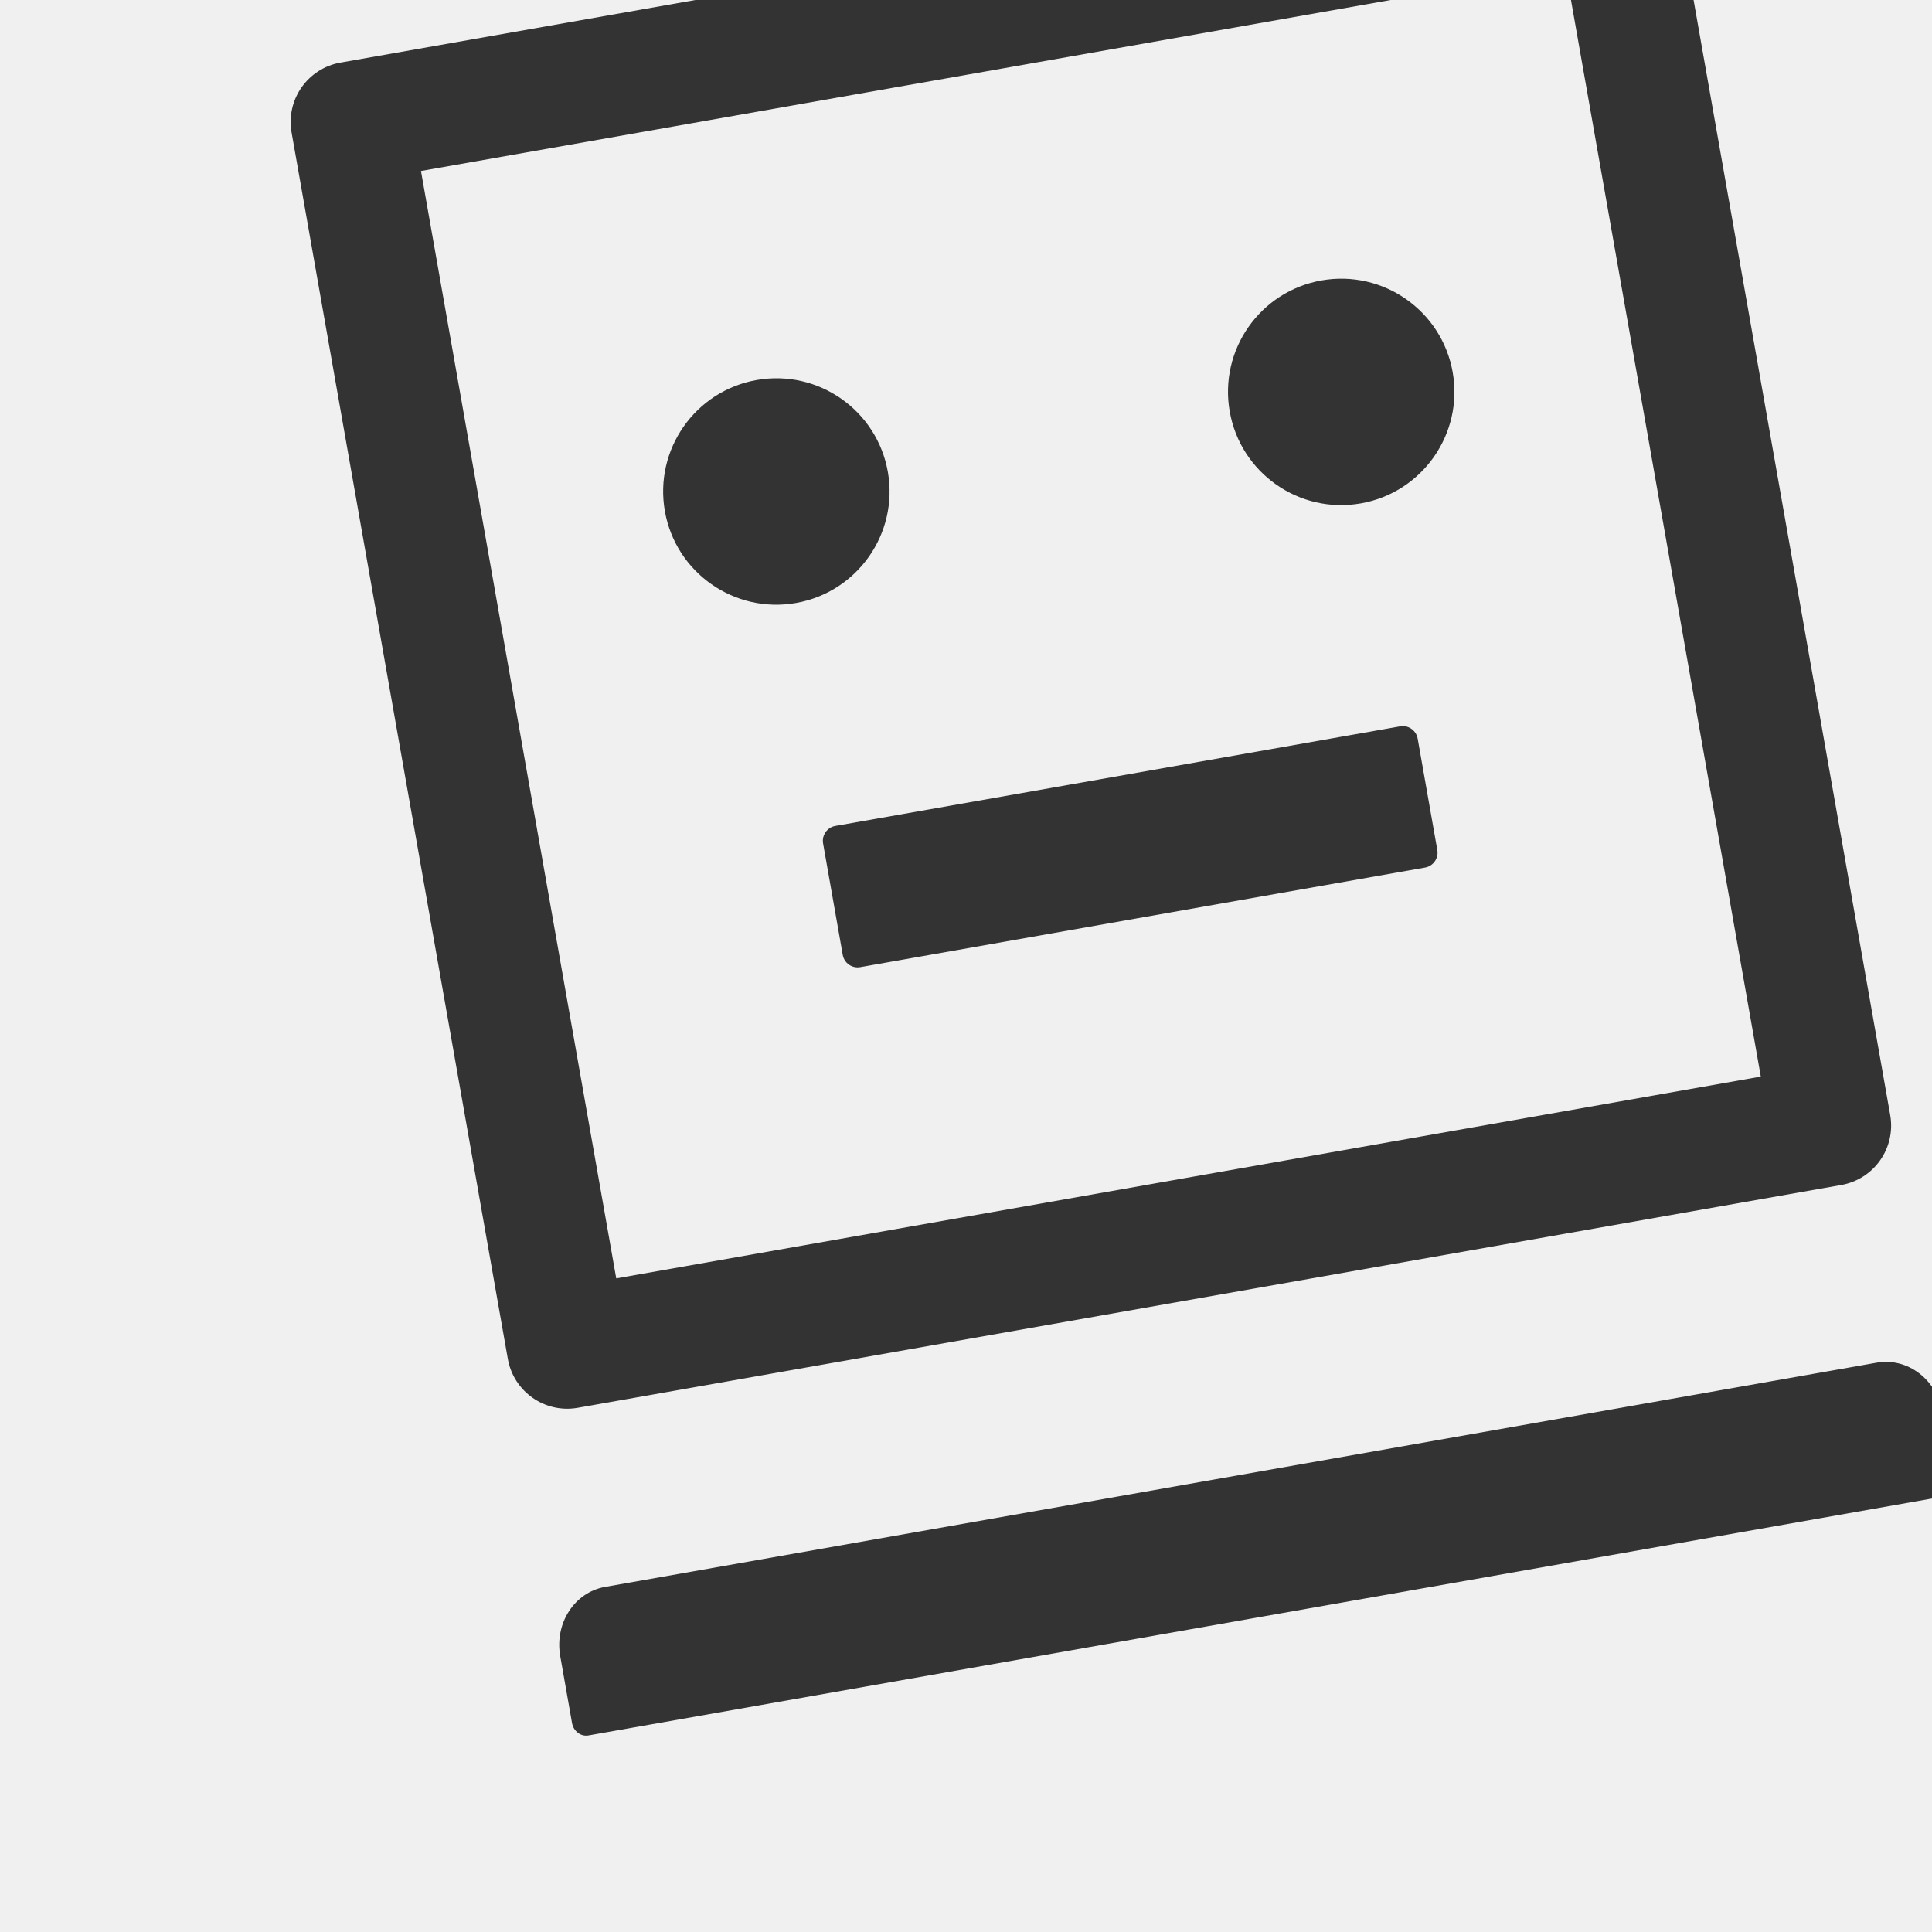
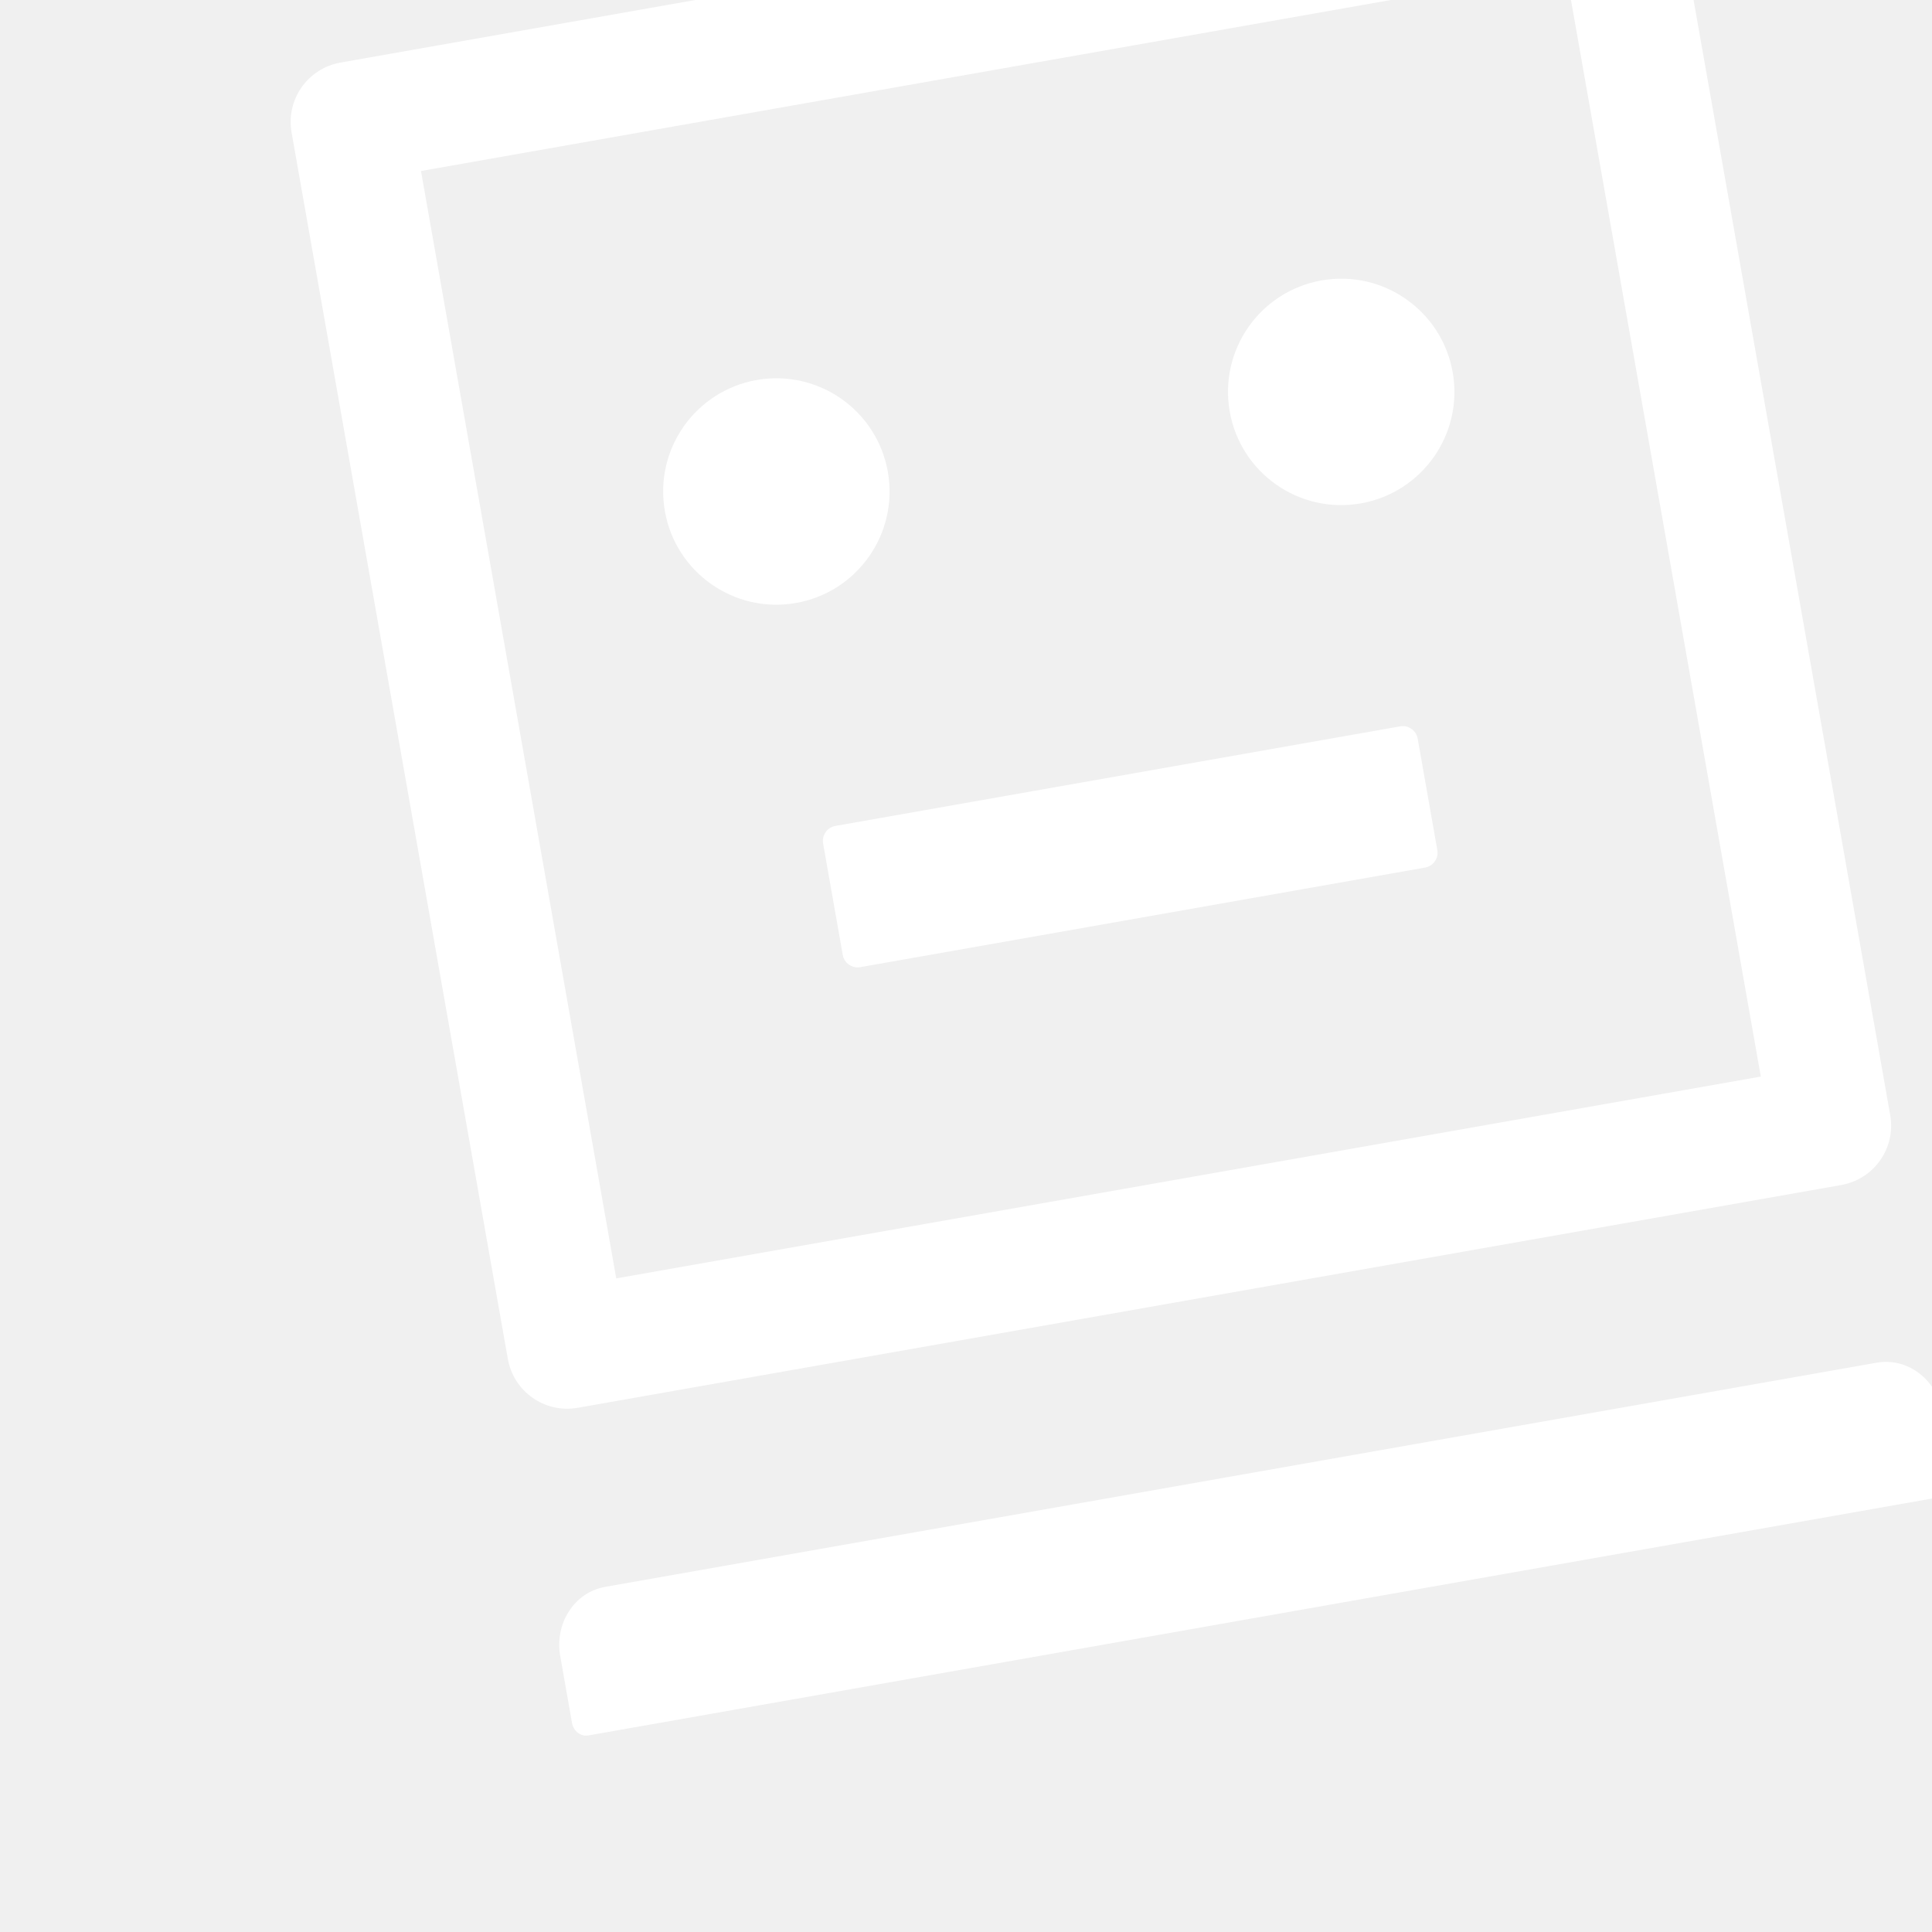
- <svg xmlns="http://www.w3.org/2000/svg" viewBox="0 0 1024 1024" fill="#333" transform="rotate(-10)">
+ <svg xmlns="http://www.w3.org/2000/svg" viewBox="0 0 1024 1024" fill="#fff" transform="rotate(-10)">
  <path d="M300 328a60 60 0 10120 0 60 60 0 10-120 0zM852 64H172c-17.7 0-32 14.3-32 32v660c0 17.7 14.3 32 32 32h680c17.7 0 32-14.3 32-32V96c0-17.7-14.3-32-32-32zm-32 660H204V128h616v596zM604 328a60 60 0 10120 0 60 60 0 10-120 0zm250.2 556H169.8c-16.5 0-29.8 14.3-29.8 32v36c0 4.4 3.3 8 7.4 8h729.1c4.1 0 7.4-3.6 7.4-8v-36c.1-17.7-13.2-32-29.7-32zM664 508H360c-4.4 0-8 3.6-8 8v60c0 4.4 3.6 8 8 8h304c4.4 0 8-3.6 8-8v-60c0-4.4-3.6-8-8-8z" />
</svg>
